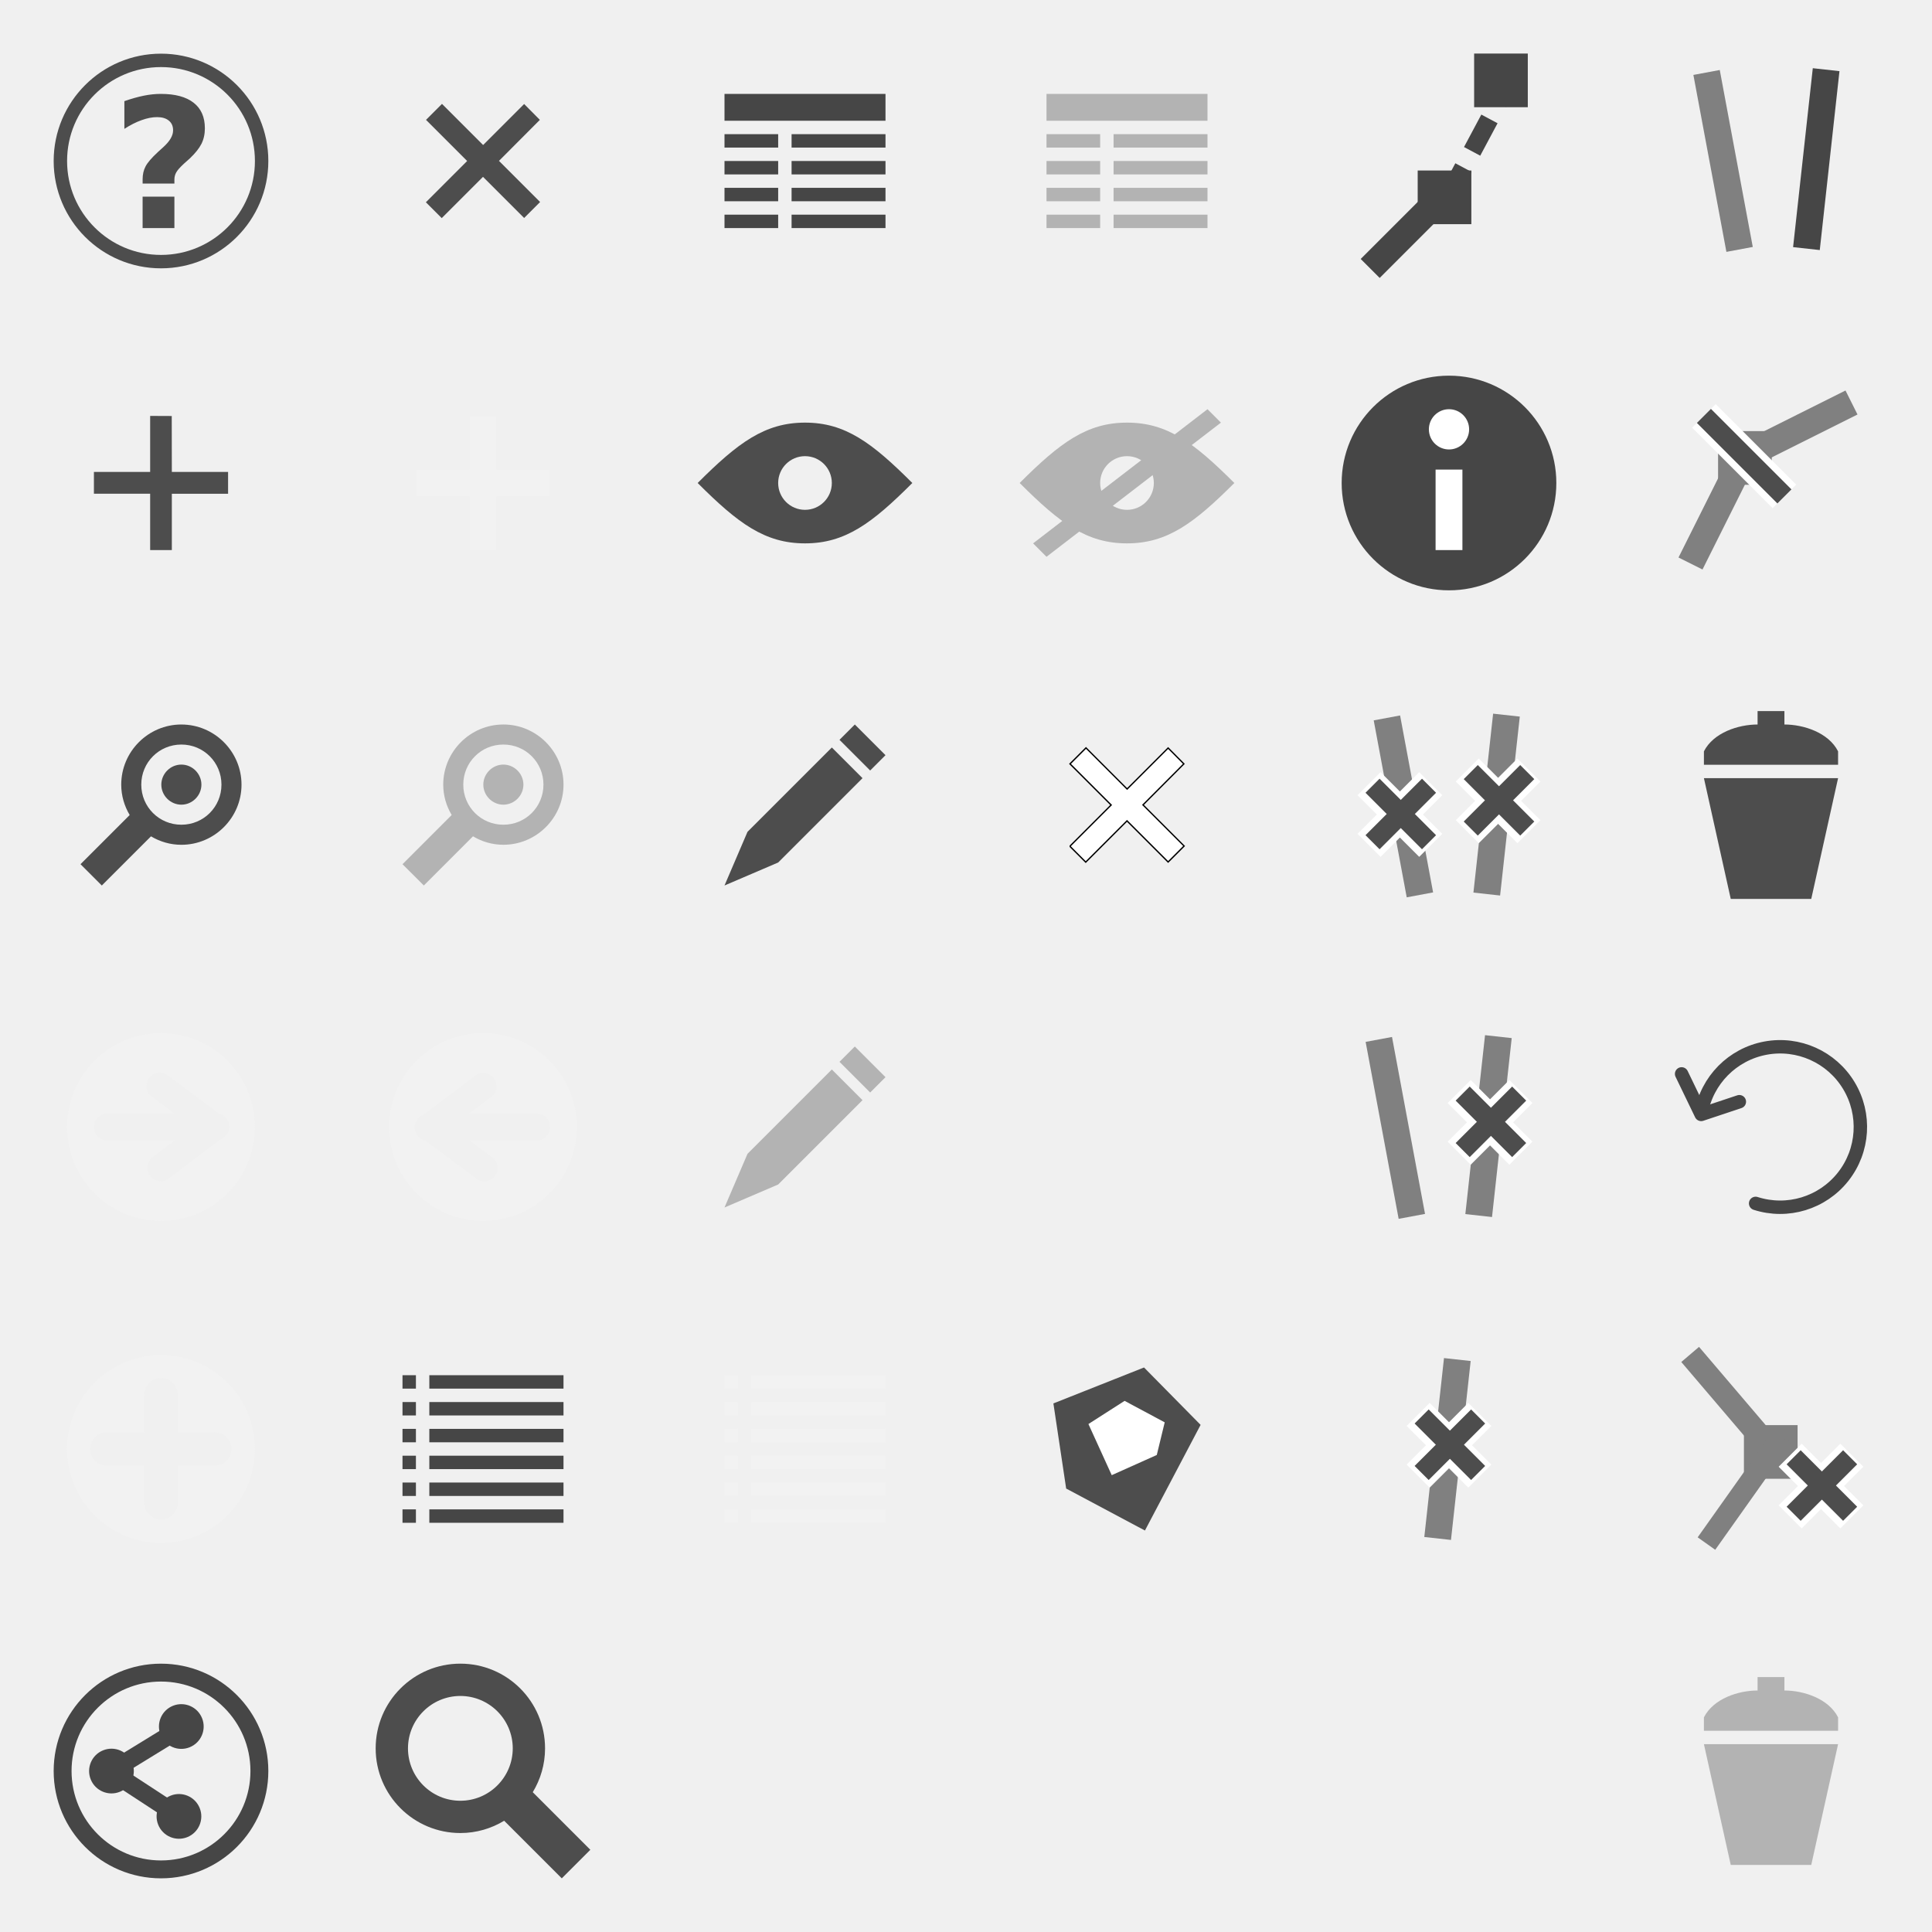
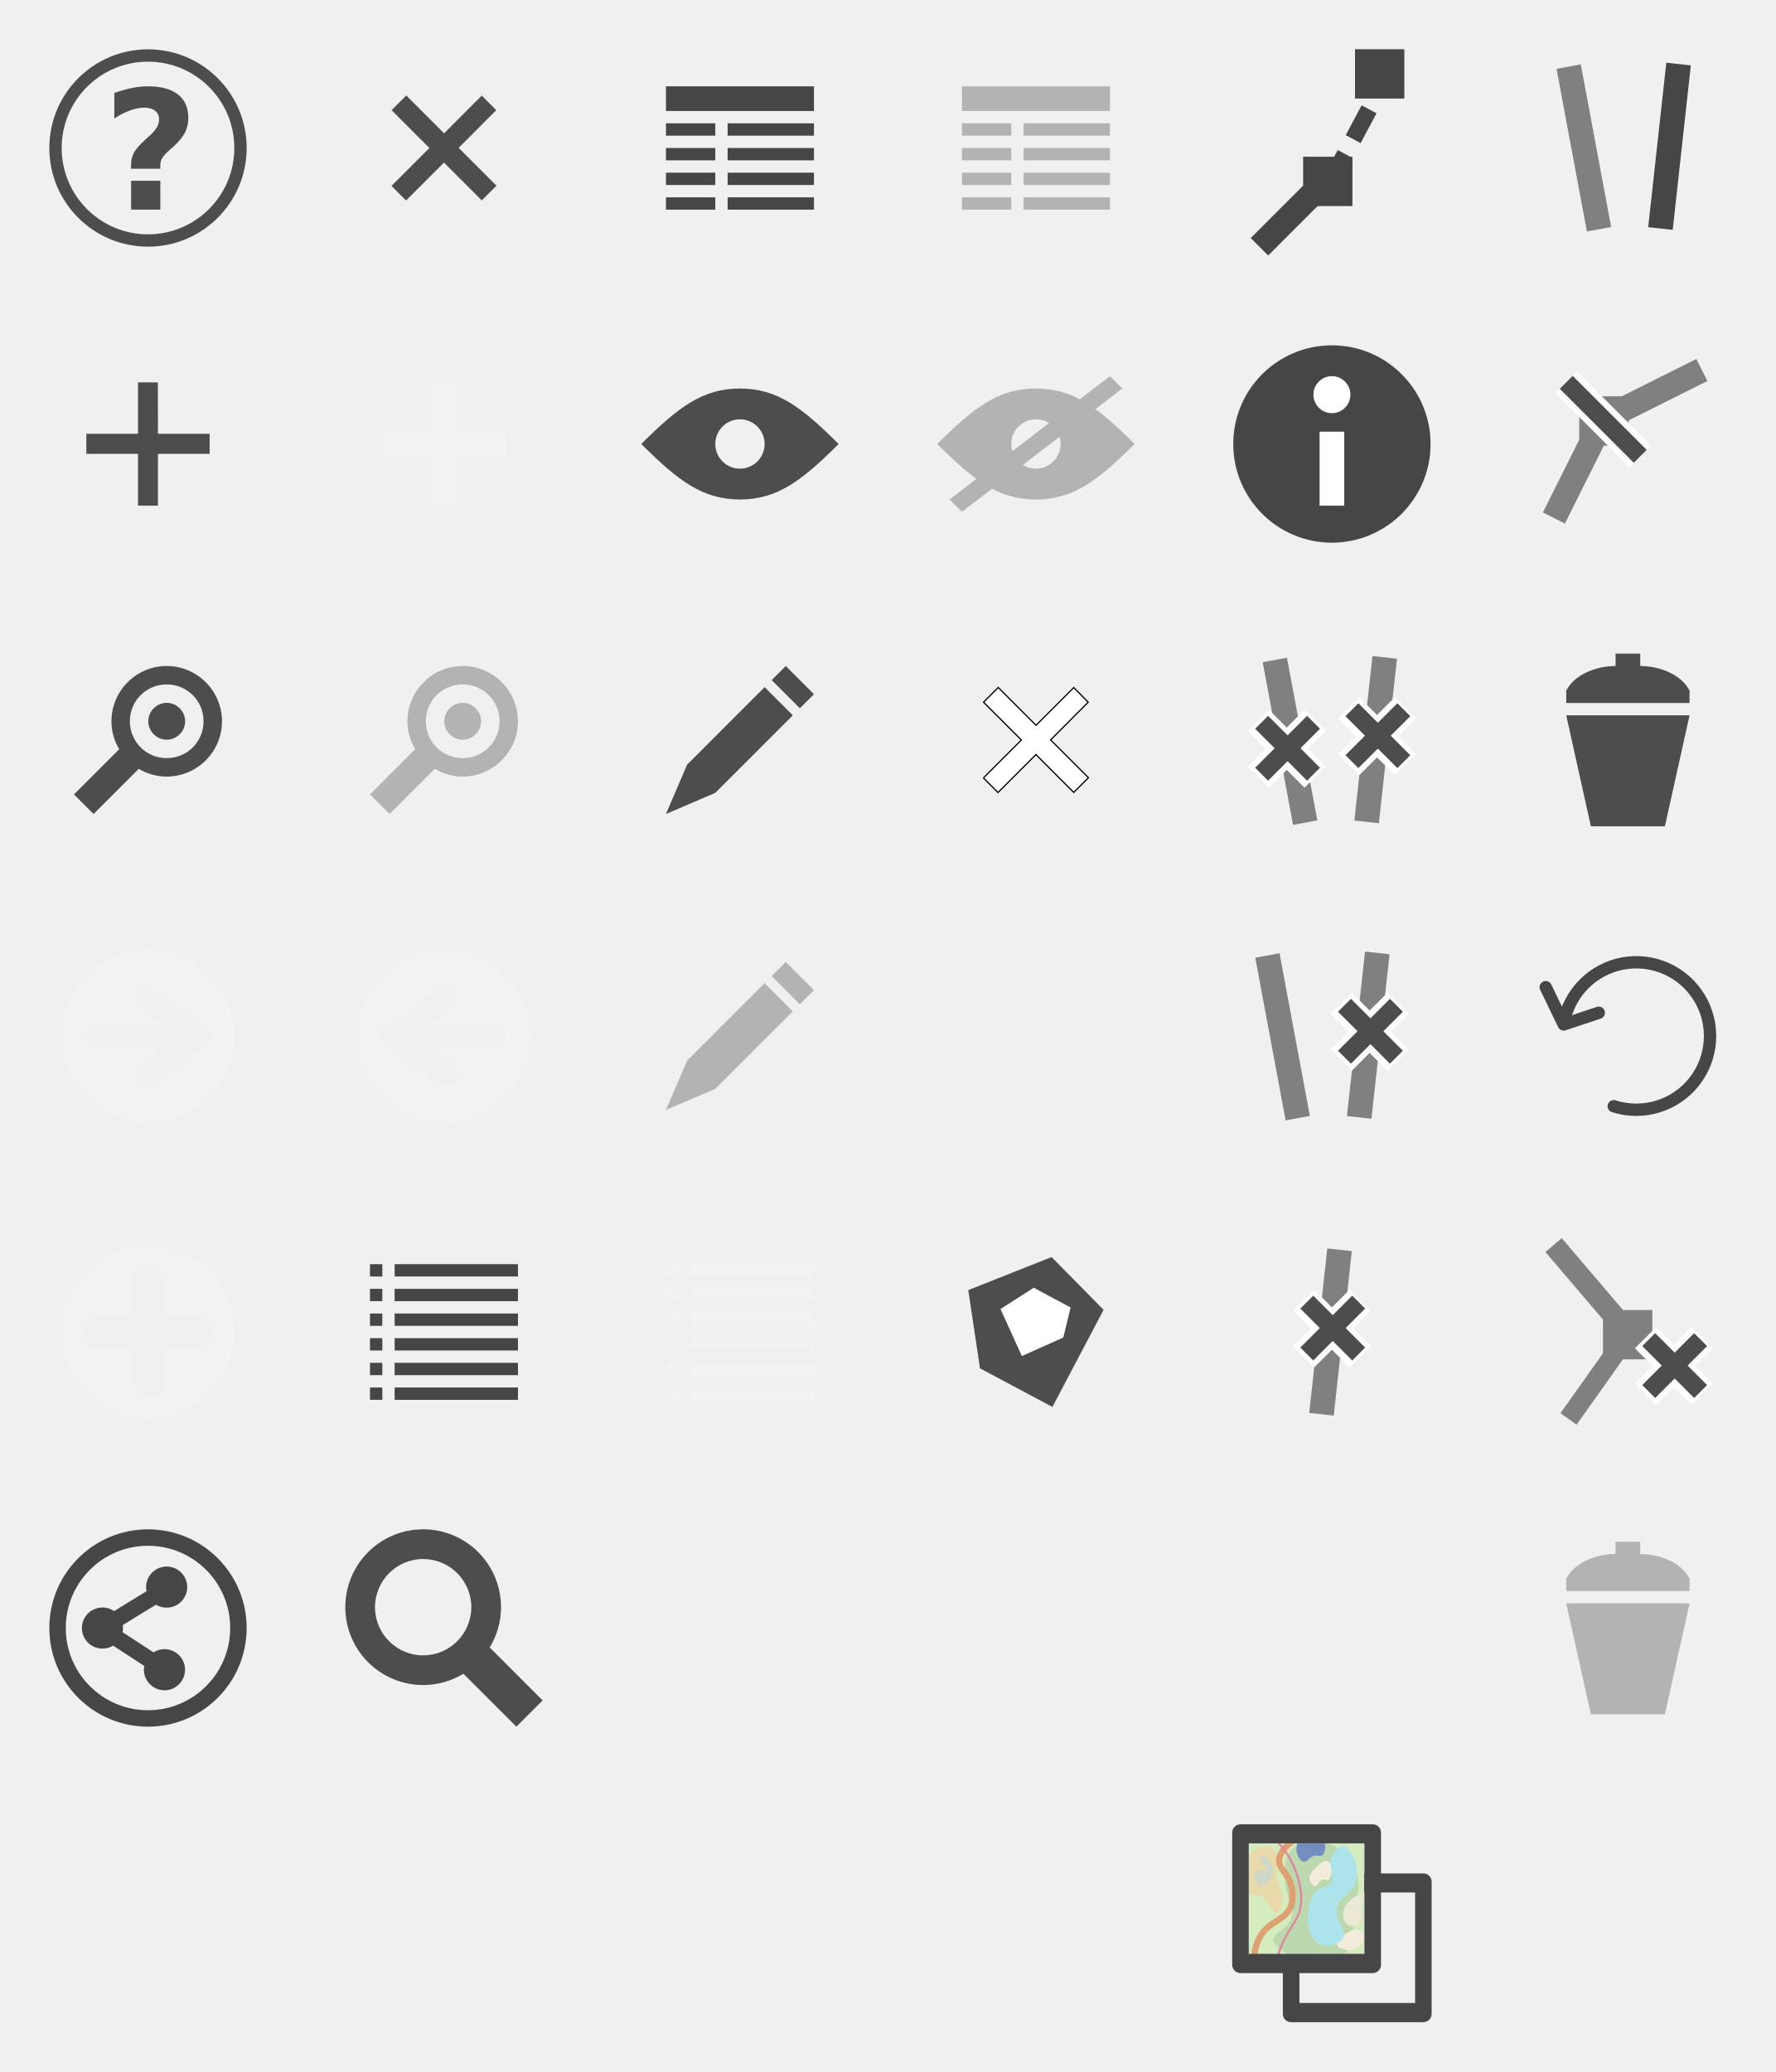
- <svg xmlns="http://www.w3.org/2000/svg" width="144" height="144" id="svg2" version="1.1">
-   <defs id="defs4" />
+ <svg xmlns="http://www.w3.org/2000/svg" width="144" height="168" id="svg2" version="1.1">
+   <defs id="defs4">
+     <mask id="mask0_181_11898" maskUnits="userSpaceOnUse" x="2" y="2" width="15" height="15">
+       <path d="M 16.04,2.316 H 2.005 v 14.035 h 14.035 z" fill="#ffffff" id="path2351" />
+     </mask>
+   </defs>
  <g id="layer1" transform="translate(0,-812.3622)">
    <text xml:space="preserve" style="font-style:normal;font-weight:normal;line-height:0%;font-family:sans-serif;letter-spacing:0px;word-spacing:0px;fill:#000000;fill-opacity:1;stroke:none" x="5.787" y="897.808" id="text4457">
      <tspan y="897.808" x="5.787" id="tspan4459" style="font-size:40px;line-height:1.25;font-family:sans-serif"> </tspan>
    </text>
    <g id="help" transform="translate(-23.2557,-119.3865)">
      <circle transform="matrix(1.071429,0,0,1.071429,26.68427,934.1058)" id="path3014" style="fill:none;stroke:#4d4d4d;stroke-width:0.933;stroke-miterlimit:4;stroke-dasharray:none;stroke-opacity:1" cx="8" cy="9" r="7" />
      <g id="text3784" style="font-style:normal;font-weight:normal;font-size:40px;line-height:125%;font-family:Sans;letter-spacing:0px;word-spacing:0px;fill:#4d4d4d;fill-opacity:1;stroke:none" transform="translate(27.2557,-100.6137)">
-         <path id="path3789" style="font-weight:bold;font-size:12px;-inkscape-font-specification:'Sans Bold';fill:#4d4d4d" d="m 9,1046.046 h -2.37 v -0.322 c 0,-0.36 0.072,-0.677 0.217,-0.954 0.144,-0.281 0.449,-0.636 0.912,-1.066 l 0.42,-0.382 c 0.249,-0.228 0.431,-0.443 0.545,-0.645 0.118,-0.202 0.177,-0.404 0.177,-0.605 -4.6e-6,-0.307 -0.105,-0.546 -0.315,-0.717 -0.21,-0.176 -0.503,-0.263 -0.88,-0.263 -0.354,0 -0.737,0.075 -1.149,0.224 -0.411,0.145 -0.84,0.362 -1.287,0.651 v -2.066 c 0.53,-0.184 1.013,-0.32 1.451,-0.408 0.438,-0.088 0.86,-0.132 1.267,-0.132 1.068,0 1.882,0.219 2.442,0.658 0.56,0.434 0.84,1.07 0.84,1.908 -7e-6,0.43 -0.085,0.816 -0.256,1.158 -0.171,0.338 -0.462,0.702 -0.873,1.092 l -0.42,0.375 c -0.298,0.272 -0.492,0.491 -0.584,0.658 -0.092,0.162 -0.138,0.342 -0.138,0.539 v 0.296 m -2.37,0.974 h 2.37 v 2.342 h -2.37 v -2.342" />
+         <path id="path3789" style="font-weight:bold;font-size:12px;-inkscape-font-specification:'Sans Bold';fill:#4d4d4d" d="M 9,1046.046 H 6.63 v -0.322 c 0,-0.36 0.072,-0.677 0.217,-0.954 0.144,-0.281 0.449,-0.636 0.912,-1.066 l 0.42,-0.382 c 0.249,-0.228 0.431,-0.443 0.545,-0.645 0.118,-0.202 0.177,-0.404 0.177,-0.605 -4.6e-6,-0.307 -0.105,-0.546 -0.315,-0.717 -0.21,-0.176 -0.503,-0.263 -0.88,-0.263 -0.354,0 -0.737,0.075 -1.149,0.224 -0.411,0.145 -0.84,0.362 -1.287,0.651 v -2.066 c 0.53,-0.184 1.013,-0.32 1.451,-0.408 0.438,-0.088 0.86,-0.132 1.267,-0.132 1.068,0 1.882,0.219 2.442,0.658 0.56,0.434 0.84,1.07 0.84,1.908 -7e-6,0.43 -0.085,0.816 -0.256,1.158 -0.171,0.338 -0.462,0.702 -0.873,1.092 l -0.42,0.375 c -0.298,0.272 -0.492,0.491 -0.584,0.658 -0.092,0.162 -0.138,0.342 -0.138,0.539 v 0.296 m -2.37,0.974 H 9 v 2.342 H 6.63 v -2.342" />
      </g>
    </g>
    <path style="fill:#4d4d4d;fill-opacity:1;fill-rule:nonzero;stroke:none" d="m 60,843.862 c -3,0 -5,1.5 -8,4.5 3,3 5,4.5 8,4.5 3,0 5,-1.5 8,-4.5 -3,-3 -5,-4.5 -8,-4.5 z m 0,2.5 c 1.105,0 2,0.895 2,2 0,1.105 -0.895,2 -2,2 -1.105,0 -2,-0.895 -2,-2 0,-1.105 0.895,-2 2,-2 z" id="show" />
    <g id="hide" style="fill:#b3b3b3" transform="translate(75,-195)">
-       <path id="path2990" transform="translate(0,1034.362)" d="m 9,4.5 c -3,-3.36e-5 -5,1.5 -8,4.5 3,3 5,4.5 8,4.5 3,-3.3e-5 5,-1.5 8,-4.5 -3,-3 -5,-4.5 -8,-4.5 z m 0,2.5 c 1.105,0 2,0.895 2,2 0,1.105 -0.895,2 -2,2 -1.105,0 -2,-0.895 -2,-2 0,-1.105 0.895,-2 2,-2 z" style="fill:#b3b3b3;fill-opacity:1;fill-rule:nonzero;stroke:none" />
+       <path id="path2990" transform="translate(0,1034.362)" d="M 9,4.5 C 6,4.5 4,6 1,9 c 3,3 5,4.5 8,4.5 3,-3.3e-5 5,-1.5 8,-4.5 C 14,6 12,4.5 9,4.5 Z M 9,7 c 1.105,0 2,0.895 2,2 0,1.105 -0.895,2 -2,2 C 7.895,11 7,10.105 7,9 7,7.895 7.895,7 9,7 Z" style="fill:#b3b3b3;fill-opacity:1;fill-rule:nonzero;stroke:none" />
      <path id="rect3787" d="m 2,1047.862 13,-10 1,1 -13,10 z" style="fill:#b3b3b3;fill-opacity:1;fill-rule:nonzero;stroke:none" />
    </g>
    <path style="fill:#b3b3b3;fill-opacity:1;fill-rule:nonzero;stroke:none" d="m 78,819.362 v 2 h 12 v -2 z m 0,3 v 1 h 4 v -1 z m 5,0 v 1 h 7 v -1 z m -5,2 v 1 h 4 v -1 z m 5,0 v 1 h 7 v -1 z m -5,2 v 1 h 4 v -1 z m 5,0 v 1 h 7 v -1 z m -5,2 v 1 h 4 v -1 z m 5,0 v 1 h 7 v -1 z" id="table-disabled" />
    <path style="fill:#f2f2f2;fill-opacity:1;fill-rule:nonzero;stroke:none" d="m 35,843.362 v 4 h -4 v 2 h 4 v 4 h 2 v -4 h 4 v -2 h -4 v -4 z" id="add-disabled" />
-     <path style="color:#000000;font-style:normal;font-variant:normal;font-weight:normal;font-stretch:normal;font-size:medium;line-height:normal;font-family:Sans;-inkscape-font-specification:Sans;text-indent:0;text-align:start;text-decoration:none;text-decoration-line:none;letter-spacing:normal;word-spacing:normal;text-transform:none;writing-mode:lr-tb;direction:ltr;baseline-shift:baseline;text-anchor:start;display:inline;overflow:visible;visibility:visible;fill:#4d4d4d;fill-opacity:1;stroke:none;stroke-width:3;marker:none;enable-background:accumulate" d="m 13.518,866.362 c -2.467,0 -4.482,2.016 -4.482,4.483 0,0.83 0.234,1.596 0.63,2.265 l -3.665,3.665 1.588,1.588 3.665,-3.665 c 0.668,0.397 1.435,0.63 2.265,0.63 2.467,0 4.482,-2.016 4.482,-4.482 0,-2.467 -2.016,-4.483 -4.482,-4.483 z m 0,1.494 c 1.659,0 2.988,1.329 2.988,2.988 0,1.659 -1.329,2.988 -2.988,2.988 -1.659,0 -2.988,-1.329 -2.988,-2.988 0,-1.659 1.329,-2.988 2.988,-2.988 z m 0,1.494 c -0.816,0 -1.494,0.678 -1.494,1.494 0,0.816 0.678,1.494 1.494,1.494 0.816,0 1.494,-0.678 1.494,-1.494 0,-0.816 -0.678,-1.494 -1.494,-1.494 z" id="zoom" />
-     <path id="zoom-disabled" d="m 37.518,866.362 c -2.467,0 -4.482,2.016 -4.482,4.482 0,0.83 0.234,1.596 0.63,2.264 l -3.665,3.666 1.588,1.587 3.665,-3.665 c 0.668,0.397 1.435,0.63 2.265,0.63 2.467,0 4.482,-2.016 4.482,-4.483 0,-2.467 -2.016,-4.482 -4.482,-4.482 z m 0,1.494 c 1.659,0 2.988,1.329 2.988,2.988 0,1.659 -1.329,2.988 -2.988,2.988 -1.659,0 -2.988,-1.329 -2.988,-2.988 0,-1.659 1.329,-2.988 2.988,-2.988 z m 0,1.494 c -0.816,0 -1.494,0.678 -1.494,1.494 0,0.816 0.678,1.494 1.494,1.494 0.816,0 1.494,-0.678 1.494,-1.494 0,-0.816 -0.678,-1.494 -1.494,-1.494 z" style="color:#000000;font-style:normal;font-variant:normal;font-weight:normal;font-stretch:normal;font-size:medium;line-height:normal;font-family:Sans;-inkscape-font-specification:Sans;text-indent:0;text-align:start;text-decoration:none;text-decoration-line:none;letter-spacing:normal;word-spacing:normal;text-transform:none;writing-mode:lr-tb;direction:ltr;baseline-shift:baseline;text-anchor:start;display:inline;overflow:visible;visibility:visible;fill:#b3b3b3;fill-opacity:1;stroke:none;stroke-width:3;marker:none;enable-background:accumulate" />
-     <path style="fill:#f2f2f2;fill-opacity:1;stroke:none" d="m 36,889.362 c -3.866,0 -7,3.134 -7,7 0,3.866 3.134,7 7,7 3.866,0 7,-3.134 7,-7 0,-3.866 -3.134,-7 -7,-7 z m -0.156,2.969 a 1,1 0 0 1 0.094,0 1,1 0 0 1 0.656,1.812 l -1.625,1.219 h 5.031 a 1,1 0 1 1 0,2 h -5 l 1.594,1.188 a 1,1 0 1 1 -1.188,1.594 l -3.719,-2.781 a 1.004,1.004 0 0 1 -0.156,-1.906 l 3.875,-2.906 a 1,1 0 0 1 0.438,-0.219 z" id="path5321" />
-     <path id="path5338" d="m 12,903.362 c 3.866,0 7,-3.134 7,-7 0,-3.866 -3.134,-7 -7,-7 -3.866,0 -7,3.134 -7,7 0,3.866 3.134,7 7,7 z m 0.156,-2.969 a 1,1 0 0 1 -0.094,0 1,1 0 0 1 -0.656,-1.813 l 1.625,-1.219 h -5.031 a 1,1 0 1 1 0,-2 h 5 l -1.594,-1.188 a 1,1 0 1 1 1.188,-1.594 l 3.719,2.781 a 1.004,1.004 0 0 1 0.156,1.906 l -3.875,2.906 a 1,1 0 0 1 -0.438,0.219 z" style="fill:#f2f2f2;fill-opacity:1;stroke:none" />
-     <path style="fill:#f2f2f2;fill-opacity:1;stroke:none" d="m 12,913.362 c -3.866,0 -7,3.134 -7,7 0,3.866 3.134,7 7,7 3.866,0 7,-3.134 7,-7 0,-3.866 -3.134,-7 -7,-7 z m -0.156,1.719 a 1.25,1.25 0 0 1 0.125,0 1.25,1.25 0 0 1 1.281,1.281 v 2.75 h 2.75 a 1.25,1.25 0 1 1 0,2.5 h -2.75 v 2.75 a 1.25,1.25 0 1 1 -2.5,0 v -2.75 h -2.75 a 1.252,1.252 0 0 1 -0.125,-2.5 1.25,1.25 0 0 1 0.125,0 h 2.75 v -2.75 a 1.25,1.25 0 0 1 1.094,-1.281 z" id="path5340" />
+     <path style="color:#000000;font-style:normal;font-variant:normal;font-weight:normal;font-stretch:normal;font-size:medium;line-height:normal;font-family:Sans;-inkscape-font-specification:Sans;text-indent:0;text-align:start;text-decoration:none;text-decoration-line:none;letter-spacing:normal;word-spacing:normal;text-transform:none;writing-mode:lr-tb;direction:ltr;baseline-shift:baseline;text-anchor:start;display:inline;overflow:visible;visibility:visible;fill:#4d4d4d;fill-opacity:1;stroke:none;stroke-width:3;marker:none;enable-background:accumulate" d="m 13.518,866.362 c -2.467,0 -4.482,2.016 -4.482,4.483 0,0.83 0.234,1.596 0.63,2.265 L 6,876.775 l 1.588,1.588 3.665,-3.665 c 0.668,0.397 1.435,0.63 2.265,0.63 2.467,0 4.482,-2.016 4.482,-4.482 0,-2.467 -2.016,-4.483 -4.482,-4.483 z m 0,1.494 c 1.659,0 2.988,1.329 2.988,2.988 0,1.659 -1.329,2.988 -2.988,2.988 -1.659,0 -2.988,-1.329 -2.988,-2.988 0,-1.659 1.329,-2.988 2.988,-2.988 z m 0,1.494 c -0.816,0 -1.494,0.678 -1.494,1.494 0,0.816 0.678,1.494 1.494,1.494 0.816,0 1.494,-0.678 1.494,-1.494 0,-0.816 -0.678,-1.494 -1.494,-1.494 z" id="zoom" />
+     <path id="zoom-disabled" d="m 37.518,866.362 c -2.467,0 -4.482,2.016 -4.482,4.482 0,0.83 0.234,1.596 0.63,2.264 L 30,876.775 l 1.588,1.587 3.665,-3.665 c 0.668,0.397 1.435,0.63 2.265,0.63 2.467,0 4.482,-2.016 4.482,-4.483 0,-2.467 -2.016,-4.482 -4.482,-4.482 z m 0,1.494 c 1.659,0 2.988,1.329 2.988,2.988 0,1.659 -1.329,2.988 -2.988,2.988 -1.659,0 -2.988,-1.329 -2.988,-2.988 0,-1.659 1.329,-2.988 2.988,-2.988 z m 0,1.494 c -0.816,0 -1.494,0.678 -1.494,1.494 0,0.816 0.678,1.494 1.494,1.494 0.816,0 1.494,-0.678 1.494,-1.494 0,-0.816 -0.678,-1.494 -1.494,-1.494 z" style="color:#000000;font-style:normal;font-variant:normal;font-weight:normal;font-stretch:normal;font-size:medium;line-height:normal;font-family:Sans;-inkscape-font-specification:Sans;text-indent:0;text-align:start;text-decoration:none;text-decoration-line:none;letter-spacing:normal;word-spacing:normal;text-transform:none;writing-mode:lr-tb;direction:ltr;baseline-shift:baseline;text-anchor:start;display:inline;overflow:visible;visibility:visible;fill:#b3b3b3;fill-opacity:1;stroke:none;stroke-width:3;marker:none;enable-background:accumulate" />
+     <path style="fill:#f2f2f2;fill-opacity:1;stroke:none" d="m 36,889.362 c -3.866,0 -7,3.134 -7,7 0,3.866 3.134,7 7,7 3.866,0 7,-3.134 7,-7 0,-3.866 -3.134,-7 -7,-7 z m -0.156,2.969 a 1,1 0 0 1 0.094,0 1,1 0 0 1 0.656,1.812 l -1.625,1.219 H 40 a 1,1 0 1 1 0,2 h -5 l 1.594,1.188 a 1,1 0 1 1 -1.188,1.594 l -3.719,-2.781 a 1.004,1.004 0 0 1 -0.156,-1.906 l 3.875,-2.906 a 1,1 0 0 1 0.438,-0.219 z" id="path5321" />
+     <path id="path5338" d="m 12,903.362 c 3.866,0 7,-3.134 7,-7 0,-3.866 -3.134,-7 -7,-7 -3.866,0 -7,3.134 -7,7 0,3.866 3.134,7 7,7 z m 0.156,-2.969 a 1,1 0 0 1 -0.094,0 1,1 0 0 1 -0.656,-1.813 l 1.625,-1.219 H 8 a 1,1 0 1 1 0,-2 h 5 l -1.594,-1.188 a 1,1 0 1 1 1.188,-1.594 l 3.719,2.781 a 1.004,1.004 0 0 1 0.156,1.906 l -3.875,2.906 a 1,1 0 0 1 -0.438,0.219 z" style="fill:#f2f2f2;fill-opacity:1;stroke:none" />
+     <path style="fill:#f2f2f2;fill-opacity:1;stroke:none" d="m 12,913.362 c -3.866,0 -7,3.134 -7,7 0,3.866 3.134,7 7,7 3.866,0 7,-3.134 7,-7 0,-3.866 -3.134,-7 -7,-7 z m -0.156,1.719 a 1.25,1.25 0 0 1 0.125,0 1.25,1.25 0 0 1 1.281,1.281 v 2.75 H 16 a 1.25,1.25 0 1 1 0,2.5 h -2.75 v 2.75 a 1.25,1.25 0 1 1 -2.5,0 v -2.75 H 8 a 1.252,1.252 0 0 1 -0.125,-2.5 1.25,1.25 0 0 1 0.125,0 h 2.75 v -2.75 a 1.25,1.25 0 0 1 1.094,-1.281 z" id="path5340" />
    <path style="fill:#464646;fill-opacity:1;fill-rule:nonzero;stroke:none" d="m 54,819.362 v 2 h 12 v -2 z m 0,3 v 1 h 4 v -1 z m 5,0 v 1 h 7 v -1 z m -5,2 v 1 h 4 v -1 z m 5,0 v 1 h 7 v -1 z m -5,2 v 1 h 4 v -1 z m 5,0 v 1 h 7 v -1 z m -5,2 v 1 h 4 v -1 z m 5,0 v 1 h 7 v -1 z" id="table" />
    <g transform="translate(32,-48.00012)" style="font-style:normal;font-weight:normal;font-size:40px;line-height:125%;font-family:Sans;letter-spacing:0px;word-spacing:0px;fill:#4d4d4d;fill-opacity:1;stroke:none" id="text3784-6" />
    <g id="close" style="font-style:normal;font-weight:normal;font-size:40px;line-height:125%;font-family:Sans;letter-spacing:0px;word-spacing:0px;fill:#4d4d4d;fill-opacity:1;stroke:none" transform="translate(-3.999999,-172)">
-       <path id="path4384" style="font-variant:normal;font-stretch:normal;font-size:20px;font-family:Arial;-inkscape-font-specification:Arial;fill:#4d4d4d" d="m 35.742,999.438 3.076,-3.076 -3.066,-3.066 1.191,-1.191 3.066,3.066 3.057,-3.057 1.172,1.182 -3.047,3.057 3.066,3.066 -1.191,1.191 -3.066,-3.066 -3.076,3.076 -1.182,-1.182" />
+       <path id="path4384" style="font-variant:normal;font-stretch:normal;font-size:20px;font-family:Arial;-inkscape-font-specification:Arial;fill:#4d4d4d" d="m 35.742,999.438 3.076,-3.076 -3.066,-3.066 1.191,-1.191 3.066,3.066 3.057,-3.057 1.172,1.182 -3.047,3.057 3.066,3.066 -1.191,1.191 L 40,997.544 36.924,1000.62 35.742,999.438" />
    </g>
    <path d="m 11.192,853.362 2e-6,-4.2 -4.192,1e-5 -3e-6,-1.627 h 4.192 v -4.173 l 1.609,0.007 0.007,4.167 h 4.192 l -3.9e-5,1.627 -4.192,4e-5 -1.5e-5,4.2 h -1.615" style="font-style:normal;font-variant:normal;font-weight:normal;font-stretch:normal;font-size:20px;line-height:125%;font-family:Arial;-inkscape-font-specification:Arial;letter-spacing:0px;word-spacing:0px;fill:#4d4d4d;fill-opacity:1;stroke:none" id="add" />
-     <path style="fill:#4d4d4d;fill-opacity:1;stroke:none" d="m 63.714,866.362 -1.143,1.143 2.286,2.286 1.143,-1.143 z m -1.714,1.714 -6.286,6.286 2.286,2.286 6.286,-6.286 z m -6.286,6.286 -1.714,4 4,-1.714 z" id="edit" />
+     <path style="fill:#4d4d4d;fill-opacity:1;stroke:none" d="m 63.714,866.362 -1.143,1.143 2.286,2.286 L 66,868.648 Z M 62,868.076 l -6.286,6.286 2.286,2.286 6.286,-6.286 z M 55.714,874.362 54,878.362 58,876.648 Z" id="edit" />
    <text xml:space="preserve" style="font-style:normal;font-weight:normal;line-height:0%;font-family:sans-serif;letter-spacing:0px;word-spacing:0px;fill:#000000;fill-opacity:1;stroke:none" x="39.647" y="918.797" id="text4457-6">
      <tspan y="918.797" x="39.647" id="tspan4459-6" style="font-size:30.476px;line-height:1.25;font-family:sans-serif"> </tspan>
    </text>
    <g id="text4356-2" style="font-style:normal;font-weight:normal;font-size:40px;line-height:125%;font-family:Sans;letter-spacing:0px;word-spacing:0px;fill:#ffffff;fill-opacity:1;stroke:#000000;stroke-width:0.1;stroke-dasharray:none;stroke-opacity:1" transform="translate(44,-124)">
-       <path id="path4384-2" style="font-variant:normal;font-stretch:normal;font-size:20px;font-family:Arial;-inkscape-font-specification:Arial;fill:#ffffff;stroke:#000000;stroke-width:0.1;stroke-dasharray:none;stroke-opacity:1" d="m 35.742,999.438 3.076,-3.076 -3.066,-3.066 1.191,-1.191 3.066,3.066 3.057,-3.057 1.172,1.182 -3.047,3.057 3.066,3.066 -1.191,1.191 -3.066,-3.066 -3.076,3.076 -1.182,-1.182" />
+       <path id="path4384-2" style="font-variant:normal;font-stretch:normal;font-size:20px;font-family:Arial;-inkscape-font-specification:Arial;fill:#ffffff;stroke:#000000;stroke-width:0.1;stroke-dasharray:none;stroke-opacity:1" d="m 35.742,999.438 3.076,-3.076 -3.066,-3.066 1.191,-1.191 3.066,3.066 3.057,-3.057 1.172,1.182 -3.047,3.057 3.066,3.066 -1.191,1.191 L 40,997.544 36.924,1000.62 35.742,999.438" />
    </g>
-     <path style="fill:#b3b3b3;fill-opacity:1;stroke:none" d="m 63.714,890.362 -1.143,1.143 2.286,2.286 1.143,-1.143 z m -1.714,1.714 -6.286,6.286 2.286,2.286 6.286,-6.286 z m -6.286,6.286 -1.714,4 4,-1.714 z" id="path3684-2" />
+     <path style="fill:#b3b3b3;fill-opacity:1;stroke:none" d="m 63.714,890.362 -1.143,1.143 2.286,2.286 L 66,892.648 Z M 62,892.076 55.714,898.362 58,900.648 l 6.286,-6.286 z m -6.286,6.286 -1.714,4 4,-1.714 z" id="path3684-2" />
    <path id="table-5-8-8-6" style="fill:#464646;fill-opacity:1;fill-rule:nonzero;stroke:none" d="m 30,914.862 v 1 h 1 v -1 z m 2,0 v 1 h 10 v -1 z m -2,2 v 1 h 1 v -1 z m 2,0 v 1 h 10 v -1 z m -2,2 v 1 h 1 v -1 z m 2,0 v 1 h 10 v -1 z m -2,2 v 1 h 1 v -1 z m 2,0 v 1 h 10 v -1 z m -2,2 v 1 h 1 v -1 z m 2,0 v 1 h 10 v -1 z m -2,2 v 1 h 1 v -1 z m 2,0 v 1 h 10 v -1 z" />
    <g id="share" class="sprite" transform="matrix(0.6666667,0,0,0.6666667,-54.66667,282.7889)">
      <circle id="path4309" cx="100" cy="992.36" r="11" fill="none" stroke="#464646" stroke-width="2" />
      <circle id="path4819" transform="rotate(-111.82)" cx="-963.89" cy="-276.04" r="2.5" fill="#464646" />
      <circle id="path4819-2" transform="rotate(-111.82)" cx="-956.38" cy="-281.16" r="2.5" fill="#464646" />
      <circle id="path4819-0" transform="rotate(-111.82)" cx="-954.66" cy="-272.06" r="2.5" fill="#464646" />
      <path id="path4850" d="m 102.39,987.48 -8.019,4.92 8.139,5.322" fill="none" stroke="#464646" stroke-width="2" />
    </g>
    <path id="search" class="sprite" d="m 44,950.234 -4.291,-4.292 c 0.578,-0.953 0.916,-2.069 0.916,-3.266 0,-3.489 -2.824,-6.314 -6.312,-6.315 C 30.826,936.361 28,939.187 28,942.675 c 0,3.486 2.827,6.311 6.314,6.311 1.197,0 2.312,-0.339 3.264,-0.916 l 4.294,4.294 z m -13.592,-7.559 c 0.004,-2.157 1.748,-3.902 3.905,-3.906 2.156,0.005 3.902,1.748 3.905,3.906 -0.004,2.156 -1.749,3.902 -3.905,3.905 -2.157,0 -3.902,-1.749 -3.905,-3.905 z" fill="#4d4d4d" stroke-width="0.667" />
    <path id="table-5-8-8-6-1" style="fill:#f2f2f2;fill-opacity:1;fill-rule:nonzero;stroke:none" d="m 54,914.862 v 1 h 1 v -1 z m 2,0 v 1 h 10 v -1 z m -2,2 v 1 h 1 v -1 z m 2,0 v 1 h 10 v -1 z m -2,2 v 1 h 1 v -1 z m 2,0 v 1 h 10 v -1 z m -2,2 v 1 h 1 v -1 z m 2,0 v 1 h 10 v -1 z m -2,2 v 1 h 1 v -1 z m 2,0 v 1 h 10 v -1 z m -2,2 v 1 h 1 v -1 z m 2,0 v 1 h 10 v -1 z" />
    <g id="info" transform="translate(0,2)">
      <circle style="fill:#464646;fill-opacity:1;stroke:none" id="path3762" cx="108" cy="846.362" r="8" />
      <circle style="fill:#ffffff;fill-opacity:1;stroke:none" id="path3764" cx="108" cy="842.362" r="1.5" />
      <path style="fill:#ffffff;fill-opacity:1;stroke:none" d="m 107,845.362 h 2 v 6 h -2 z" id="rect4274" />
    </g>
    <g id="g4717" transform="translate(-54.78919,-113.977)">
      <path id="path3862" d="m 140.058,1028.263 4.217,4.278 -4.149,7.874 -5.871,-3.127 -0.952,-6.346 z" style="fill:#4d4d4d;fill-opacity:1;fill-rule:evenodd;stroke:none;stroke-width:1px;stroke-linecap:butt;stroke-linejoin:miter;stroke-opacity:1" />
      <path id="path3864" d="m 135.914,1032.478 1.737,3.811 3.358,-1.504 0.591,-2.433 -2.99,-1.601" style="fill:#ffffff;fill-rule:evenodd;stroke:none;stroke-width:1px;stroke-linecap:butt;stroke-linejoin:miter;stroke-opacity:1" />
    </g>
    <path style="fill:#4d4d4d;fill-opacity:1;fill-rule:nonzero;stroke:none" d="m 131,865.362 v 1 c -1.429,0 -3.286,0.6 -4,2 v 1 h 10 v -1 c -0.714,-1.4 -2.571,-2 -4,-2 v -1 z m -4,5 2,9 h 6 l 2,-9 z" id="delete" />
    <g id="g4797" transform="translate(-70.25992,-96.67438)">
      <path id="path4349-2-2-9-3-8" d="m 180.472,999.637 1.468,-13.336" style="fill:none;fill-rule:evenodd;stroke:#808080;stroke-width:2;stroke-linecap:butt;stroke-linejoin:miter;stroke-miterlimit:4;stroke-dasharray:none;stroke-opacity:1" />
      <path id="path4349-2-2-3-3" d="m 175.49,999.698 -2.461,-13.189" style="fill:none;fill-rule:evenodd;stroke:#808080;stroke-width:2;stroke-linecap:butt;stroke-linejoin:miter;stroke-miterlimit:4;stroke-dasharray:none;stroke-opacity:1" />
      <g id="g4621">
        <g id="g4400-8-39-2-3-1" transform="matrix(0.5744914,0,0,0.5744914,77.9098,445.5668)" style="stroke:#ffffff;stroke-width:4.224;stroke-miterlimit:4;stroke-dasharray:none">
          <path id="path4353-1-6-1-3-6" d="m 176,948.362 8,8" style="fill:none;fill-rule:evenodd;stroke:#ffffff;stroke-width:4.224;stroke-linecap:butt;stroke-linejoin:miter;stroke-miterlimit:4;stroke-dasharray:none;stroke-opacity:1" />
          <path id="path4355-9-7-1-7-3" d="m 176,956.362 8,-8" style="fill:none;fill-rule:evenodd;stroke:#ffffff;stroke-width:4.224;stroke-linecap:butt;stroke-linejoin:miter;stroke-miterlimit:4;stroke-dasharray:none;stroke-opacity:1" />
        </g>
        <g id="g4400-8-39-2-3" transform="matrix(0.5263104,0,0,0.5263104,86.64857,491.4128)" style="stroke:#000000;stroke-width:2.816;stroke-miterlimit:4;stroke-dasharray:none">
          <path id="path4353-1-6-1-3" d="m 176,948.362 8,8" style="fill:none;fill-rule:evenodd;stroke:#4d4d4d;stroke-width:2.816;stroke-linecap:butt;stroke-linejoin:miter;stroke-miterlimit:4;stroke-dasharray:none;stroke-opacity:1" />
          <path id="path4355-9-7-1-7" d="m 176,956.362 8,-8" style="fill:none;fill-rule:evenodd;stroke:#4d4d4d;stroke-width:2.816;stroke-linecap:butt;stroke-linejoin:miter;stroke-miterlimit:4;stroke-dasharray:none;stroke-opacity:1" />
        </g>
      </g>
    </g>
    <g id="g4779" transform="translate(-69.65754,-77.63734)">
      <path id="path4349-2-2-9-3-8-3" d="m 180.472,956.637 1.468,-13.336" style="fill:none;fill-rule:evenodd;stroke:#808080;stroke-width:2;stroke-linecap:butt;stroke-linejoin:miter;stroke-miterlimit:4;stroke-dasharray:none;stroke-opacity:1" />
      <path id="path4349-2-2-3-3-8" d="m 175.49,956.698 -2.461,-13.189" style="fill:none;fill-rule:evenodd;stroke:#808080;stroke-width:2;stroke-linecap:butt;stroke-linejoin:miter;stroke-miterlimit:4;stroke-dasharray:none;stroke-opacity:1" />
      <g id="g4621-7" transform="translate(0,-43)">
        <g id="g4400-8-39-2-3-1-3" transform="matrix(0.5744914,0,0,0.5744914,77.9098,445.5668)" style="stroke:#ffffff;stroke-width:4.224;stroke-miterlimit:4;stroke-dasharray:none">
          <path id="path4353-1-6-1-3-6-1" d="m 176,948.362 8,8" style="fill:none;fill-rule:evenodd;stroke:#ffffff;stroke-width:4.224;stroke-linecap:butt;stroke-linejoin:miter;stroke-miterlimit:4;stroke-dasharray:none;stroke-opacity:1" />
          <path id="path4355-9-7-1-7-3-3" d="m 176,956.362 8,-8" style="fill:none;fill-rule:evenodd;stroke:#ffffff;stroke-width:4.224;stroke-linecap:butt;stroke-linejoin:miter;stroke-miterlimit:4;stroke-dasharray:none;stroke-opacity:1" />
        </g>
        <g id="g4400-8-39-2-3-6" transform="matrix(0.5263104,0,0,0.5263104,86.64857,491.4128)" style="stroke:#000000;stroke-width:2.816;stroke-miterlimit:4;stroke-dasharray:none">
          <path id="path4353-1-6-1-3-5" d="m 176,948.362 8,8" style="fill:none;fill-rule:evenodd;stroke:#4d4d4d;stroke-width:2.816;stroke-linecap:butt;stroke-linejoin:miter;stroke-miterlimit:4;stroke-dasharray:none;stroke-opacity:1" />
          <path id="path4355-9-7-1-7-0" d="m 176,956.362 8,-8" style="fill:none;fill-rule:evenodd;stroke:#4d4d4d;stroke-width:2.816;stroke-linecap:butt;stroke-linejoin:miter;stroke-miterlimit:4;stroke-dasharray:none;stroke-opacity:1" />
        </g>
      </g>
      <g id="g4621-7-8" transform="translate(-7.321431,-41.98214)">
        <g id="g4400-8-39-2-3-1-3-3" transform="matrix(0.5744914,0,0,0.5744914,77.9098,445.5668)" style="stroke:#ffffff;stroke-width:4.224;stroke-miterlimit:4;stroke-dasharray:none">
          <path id="path4353-1-6-1-3-6-1-4" d="m 176,948.362 8,8" style="fill:none;fill-rule:evenodd;stroke:#ffffff;stroke-width:4.224;stroke-linecap:butt;stroke-linejoin:miter;stroke-miterlimit:4;stroke-dasharray:none;stroke-opacity:1" />
          <path id="path4355-9-7-1-7-3-3-1" d="m 176,956.362 8,-8" style="fill:none;fill-rule:evenodd;stroke:#ffffff;stroke-width:4.224;stroke-linecap:butt;stroke-linejoin:miter;stroke-miterlimit:4;stroke-dasharray:none;stroke-opacity:1" />
        </g>
        <g id="g4400-8-39-2-3-6-1" transform="matrix(0.5263104,0,0,0.5263104,86.64857,491.4128)" style="stroke:#000000;stroke-width:2.816;stroke-miterlimit:4;stroke-dasharray:none">
          <path id="path4353-1-6-1-3-5-9" d="m 176,948.362 8,8" style="fill:none;fill-rule:evenodd;stroke:#4d4d4d;stroke-width:2.816;stroke-linecap:butt;stroke-linejoin:miter;stroke-miterlimit:4;stroke-dasharray:none;stroke-opacity:1" />
          <path id="path4355-9-7-1-7-0-1" d="m 176,956.362 8,-8" style="fill:none;fill-rule:evenodd;stroke:#4d4d4d;stroke-width:2.816;stroke-linecap:butt;stroke-linejoin:miter;stroke-miterlimit:4;stroke-dasharray:none;stroke-opacity:1" />
        </g>
      </g>
    </g>
    <g id="g4859" transform="translate(-74.30072,-112.3795)">
      <path id="path4349-2-2-9-3-8-7" d="m 181.454,1039.41 1.468,-13.336" style="fill:none;fill-rule:evenodd;stroke:#808080;stroke-width:2;stroke-linecap:butt;stroke-linejoin:miter;stroke-miterlimit:4;stroke-dasharray:none;stroke-opacity:1" />
      <g transform="translate(0.9824624,39.77233)" id="g4621-0">
        <g id="g4400-8-39-2-3-1-1" transform="matrix(0.5744914,0,0,0.5744914,77.9098,445.5668)" style="stroke:#ffffff;stroke-width:4.224;stroke-miterlimit:4;stroke-dasharray:none">
          <path id="path4353-1-6-1-3-6-5" d="m 176,948.362 8,8" style="fill:none;fill-rule:evenodd;stroke:#ffffff;stroke-width:4.224;stroke-linecap:butt;stroke-linejoin:miter;stroke-miterlimit:4;stroke-dasharray:none;stroke-opacity:1" />
          <path id="path4355-9-7-1-7-3-31" d="m 176,956.362 8,-8" style="fill:none;fill-rule:evenodd;stroke:#ffffff;stroke-width:4.224;stroke-linecap:butt;stroke-linejoin:miter;stroke-miterlimit:4;stroke-dasharray:none;stroke-opacity:1" />
        </g>
        <g id="g4400-8-39-2-3-3" transform="matrix(0.5263104,0,0,0.5263104,86.64857,491.4128)" style="stroke:#000000;stroke-width:2.816;stroke-miterlimit:4;stroke-dasharray:none">
          <path id="path4353-1-6-1-3-3" d="m 176,948.362 8,8" style="fill:none;fill-rule:evenodd;stroke:#4d4d4d;stroke-width:2.816;stroke-linecap:butt;stroke-linejoin:miter;stroke-miterlimit:4;stroke-dasharray:none;stroke-opacity:1" />
          <path id="path4355-9-7-1-7-8" d="m 176,956.362 8,-8" style="fill:none;fill-rule:evenodd;stroke:#4d4d4d;stroke-width:2.816;stroke-linecap:butt;stroke-linejoin:miter;stroke-miterlimit:4;stroke-dasharray:none;stroke-opacity:1" />
        </g>
      </g>
    </g>
    <g id="g4976" transform="translate(-86.46445,-110.3339)">
      <rect y="1028.916" x="216.446" height="4" width="4" id="rect4918" style="fill:#808080;fill-opacity:1;stroke:none;stroke-width:2;stroke-linecap:round;stroke-linejoin:round;stroke-miterlimit:4;stroke-dasharray:4, 2;stroke-dashoffset:0;stroke-opacity:1" />
      <path id="path4349-2-2-9-3-8-7-0-0" d="m 218.99,1031.335 -6.551,-7.687" style="fill:none;fill-rule:evenodd;stroke:#808080;stroke-width:1.737;stroke-linecap:butt;stroke-linejoin:miter;stroke-miterlimit:4;stroke-dasharray:none;stroke-opacity:1" />
      <path id="path4349-2-2-9-3-8-7-0" d="m 213.653,1037.744 5.639,-7.953" style="fill:none;fill-rule:evenodd;stroke:#808080;stroke-width:1.605;stroke-linecap:butt;stroke-linejoin:miter;stroke-miterlimit:4;stroke-dasharray:none;stroke-opacity:1" />
      <g style="fill:#4d4d4d;fill-opacity:1" transform="translate(40.87297,40.76756)" id="g4621-0-6">
        <g id="g4400-8-39-2-3-1-1-8" transform="matrix(0.5744914,0,0,0.5744914,77.9098,445.5668)" style="fill:#4d4d4d;fill-opacity:1;stroke:#ffffff;stroke-width:4.224;stroke-miterlimit:4;stroke-dasharray:none">
          <path id="path4353-1-6-1-3-6-5-5" d="m 176,948.362 8,8" style="fill:#4d4d4d;fill-opacity:1;fill-rule:evenodd;stroke:#ffffff;stroke-width:4.224;stroke-linecap:butt;stroke-linejoin:miter;stroke-miterlimit:4;stroke-dasharray:none;stroke-opacity:1" />
          <path id="path4355-9-7-1-7-3-31-4" d="m 176,956.362 8,-8" style="fill:#4d4d4d;fill-opacity:1;fill-rule:evenodd;stroke:#ffffff;stroke-width:4.224;stroke-linecap:butt;stroke-linejoin:miter;stroke-miterlimit:4;stroke-dasharray:none;stroke-opacity:1" />
        </g>
        <g id="g4400-8-39-2-3-3-7" transform="matrix(0.5263104,0,0,0.5263104,86.64857,491.4128)" style="fill:#4d4d4d;fill-opacity:1;stroke:#000000;stroke-width:2.816;stroke-miterlimit:4;stroke-dasharray:none">
          <path id="path4353-1-6-1-3-3-9" d="m 176,948.362 8,8" style="fill:#4d4d4d;fill-opacity:1;fill-rule:evenodd;stroke:#4d4d4d;stroke-width:2.816;stroke-linecap:butt;stroke-linejoin:miter;stroke-miterlimit:4;stroke-dasharray:none;stroke-opacity:1" />
          <path id="path4355-9-7-1-7-8-7" d="m 176,956.362 8,-8" style="fill:#4d4d4d;fill-opacity:1;fill-rule:evenodd;stroke:#4d4d4d;stroke-width:2.816;stroke-linecap:butt;stroke-linejoin:miter;stroke-miterlimit:4;stroke-dasharray:none;stroke-opacity:1" />
        </g>
      </g>
    </g>
    <g id="undo" transform="matrix(0.5135724,-0.5430923,0.5430923,0.5135724,-518.0213,506.2255)">
      <path transform="rotate(154.403)" d="m 231.877,-980.514 a 8,8 0 0 1 -8.126,-4.127 8,8 0 0 1 1.012,-9.058 8,8 0 0 1 8.837,-2.232 8,8 0 0 1 5.192,7.491" id="path4240" style="fill:none;fill-opacity:1;stroke:#464646;stroke-width:1.338;stroke-linecap:round;stroke-linejoin:round;stroke-miterlimit:4;stroke-dasharray:none;stroke-dashoffset:0;stroke-opacity:1" />
      <path id="path4242" d="m 216,980.362 -1.595,4.194 3.536,1.894" style="fill:none;fill-rule:evenodd;stroke:#464646;stroke-width:1.338;stroke-linecap:round;stroke-linejoin:round;stroke-miterlimit:4;stroke-dasharray:none;stroke-opacity:1" />
    </g>
    <g id="g12677" transform="translate(1.457037,0.7324197)">
      <path style="fill:none;fill-rule:evenodd;stroke:#464646;stroke-width:1.371;stroke-linecap:butt;stroke-linejoin:miter;stroke-miterlimit:4;stroke-dasharray:2.743, 1.371;stroke-dashoffset:0;stroke-opacity:1" d="m 111.496,816.863 -4.65,8.708" id="path4873" />
      <rect style="fill:#464646;fill-opacity:1;stroke:none;stroke-width:2;stroke-linecap:round;stroke-linejoin:round;stroke-miterlimit:4;stroke-dasharray:4, 2;stroke-dashoffset:0;stroke-opacity:1" id="rect4918-7" width="4" height="4" x="108.416" y="815.621" />
      <path style="fill:none;fill-rule:evenodd;stroke:#464646;stroke-width:2;stroke-linecap:butt;stroke-linejoin:miter;stroke-miterlimit:4;stroke-dasharray:none;stroke-dashoffset:0;stroke-opacity:1" d="m 107.028,825.28 -6.359,6.359" id="path4873-4" />
      <rect style="fill:#464646;fill-opacity:1;stroke:none;stroke-width:2;stroke-linecap:round;stroke-linejoin:round;stroke-miterlimit:4;stroke-dasharray:4, 2;stroke-dashoffset:0;stroke-opacity:1" id="continue-line" width="4" height="4" x="104.209" y="824.338" />
    </g>
    <g id="delete-vertex" transform="translate(-90,-64)">
      <path style="fill:none;stroke:#808080;stroke-width:2;stroke-linecap:butt;stroke-linejoin:miter;stroke-miterlimit:4;stroke-dasharray:none;stroke-opacity:1" d="m 216,918.362 4,-8" id="path4349-2-2-9-3-8-3-5" />
      <path style="fill:none;stroke:#808080;stroke-width:2;stroke-linecap:butt;stroke-linejoin:miter;stroke-miterlimit:4;stroke-dasharray:none;stroke-opacity:1" d="m 220,910.362 8,-4" id="path4349-2-2-9-3-8-3-8" />
      <rect style="fill:#808080;fill-opacity:1;stroke:none" id="rect4918-1" width="4" height="4" x="218.056" y="908.494" />
      <path style="fill:none;stroke:#ffffff;stroke-width:2.482;stroke-linecap:butt;stroke-linejoin:miter;stroke-miterlimit:4;stroke-dasharray:none;stroke-opacity:1" d="m 217,907.362 6,6" id="path4353-1-6-1-3-5-1-9" />
      <path style="fill:none;stroke:#4d4d4d;stroke-width:1.482;stroke-linecap:butt;stroke-linejoin:miter;stroke-miterlimit:4;stroke-dasharray:none;stroke-opacity:1" d="m 217,907.362 6,6" id="path4353-1-6-1-3-5-1" />
    </g>
    <g id="split-line">
      <path style="fill:none;stroke:#464646;stroke-width:2;stroke-linecap:butt;stroke-linejoin:miter;stroke-miterlimit:4;stroke-dasharray:none;stroke-opacity:1" d="m 134.641,830.891 1.468,-13.336" id="path4349-2-2-9-3-8-9" />
      <path style="fill:none;stroke:#808080;stroke-width:2;stroke-linecap:butt;stroke-linejoin:miter;stroke-miterlimit:4;stroke-dasharray:none;stroke-opacity:1" d="m 129.659,830.952 -2.461,-13.189" id="path4349-2-2-3-3-3" />
    </g>
    <path style="fill:#b3b3b3;fill-opacity:1;fill-rule:nonzero;stroke:none" d="m 131,937.362 v 1 c -1.429,0 -3.286,0.6 -4,2 v 1 h 10 v -1 c -0.714,-1.4 -2.571,-2 -4,-2 v -1 z m -4,5 2,9 h 6 l 2,-9 z" id="delete-disabled" />
+     <g id="tilelayers" transform="matrix(2.525935,0,0,2.525935,47.78751,955.6009)">
+       <path d="m 26.773,3.428 h -4.244 c -0.07,0 -0.138,0.028 -0.188,0.078 -0.05,0.05 -0.078,0.117 -0.078,0.188 v 4.244 c 0,0.07 0.028,0.138 0.078,0.188 0.05,0.05 0.117,0.078 0.188,0.078 h 4.244 c 0.07,0 0.138,-0.028 0.188,-0.078 0.05,-0.05 0.078,-0.117 0.078,-0.188 V 3.693 c 0,-0.07 -0.028,-0.138 -0.078,-0.188 -0.05,-0.05 -0.117,-0.078 -0.188,-0.078 z m -0.265,4.159 h -3.713 v -3.546 h 3.713 z" fill="#464646" id="path2349" style="stroke-width:0.265" />
+       <g mask="url(#mask0_181_11898)" id="g2376" transform="matrix(0.2645833,0,0,0.2645833,20.6375,1.852083)">
+         <path d="M 16.04,2.316 H 2.005 v 14.035 h 14.035 z" fill="#d5ecbe" id="path2354" />
+         <path d="M 2.376,3.429 C 2.644,3.116 2.991,2.882 3.381,2.752 3.771,2.621 4.19,2.599 4.592,2.687 c 0.324,0.156 0.585,0.418 0.742,0.742 0.371,0.722 0,1.263 0,2.216 C 5.253,7.368 6.336,7.729 6.065,9.333 5.985,9.905 5.724,10.777 5.333,10.807 4.712,10.867 4.391,8.802 3.118,8.591 c -0.391,-0.06 -0.471,0.11 -0.742,0 -1.053,-0.401 -1.524,-3.659 0,-5.163 z" fill="#e9daab" id="path2356" />
+         <path d="M 7.178,16.351 C 5.424,14.627 5.012,14.597 5.012,14.135 4.852,13.133 6.757,12.842 7.228,11.178 7.559,10.005 6.757,9.614 6.486,7.489 6.326,6.236 6.085,4.271 7.228,3.058 8.371,1.845 10.366,1.885 11.659,2.316 c 1.065,0.39 1.987,1.092 2.645,2.016 0.658,0.923 1.022,2.024 1.044,3.157 0,1.243 -0.682,1.654 -0.732,3.689 0.06,0.737 0.06,1.478 0,2.216 -0.155,1.123 -0.676,2.162 -1.484,2.957 C 11.629,17.694 9.223,18.045 7.91,17.093 7.759,16.983 7.84,17.043 7.178,16.351 Z" fill="#bcd8af" id="path2358" />
+         <path d="m 14.196,9.333 c -0.43,0.375 -0.697,0.904 -0.742,1.474 0,0.12 0,1.213 0.742,1.484 0.294,0.071 0.603,0.036 0.873,-0.1 0.27,-0.136 0.483,-0.363 0.6,-0.642 0.066,-0.243 0.066,-0.499 0,-0.742 -0.16,-1.383 0.301,-2.005 0,-2.216 -0.301,-0.211 -1.093,0.351 -1.474,0.742 z" fill="#ebe9d6" id="path2360" />
+         <path d="m 14.195,15.238 c 0.287,0.012 0.573,-0.048 0.831,-0.176 0.258,-0.128 0.479,-0.319 0.643,-0.555 0.201,-0.331 0.441,-1.053 0,-1.484 -0.206,-0.174 -0.467,-0.269 -0.737,-0.269 -0.27,0 -0.531,0.095 -0.737,0.269 0,0 -1.484,0.742 -1.484,1.484 0,0.742 1.484,0.732 1.484,0.732 z" fill="#f3ecdd" id="path2362" />
+         <path d="M 7.91,1.574 C 6.015,2.897 5.644,3.87 5.694,4.531 c 0.08,1.002 1.093,1.373 1.484,3.008 0.195,0.726 0.195,1.49 0,2.216 -0.581,1.855 -2.516,1.885 -3.699,3.689 -0.668,1.11 -0.927,2.419 -0.732,3.699" stroke="#dfa170" stroke-width="0.75" stroke-miterlimit="10" id="path2364" style="fill:none" />
+         <path d="m 5.333,1.945 c 1.573,1.617 2.603,3.685 2.947,5.915 0.131,0.733 0.131,1.483 0,2.216 -0.331,1.704 -1.303,2.356 -2.216,4.431 -0.315,0.713 -0.56,1.455 -0.732,2.216" stroke="#e0859b" stroke-width="0.25" stroke-miterlimit="10" id="path2366" style="fill:none" />
+         <path d="m 10.496,14.506 c -1.845,-1.002 -1.714,-5.534 0,-6.647 0.592,-0.381 1.133,-0.211 1.484,-0.742 0.521,-0.802 -0.411,-1.694 0,-2.957 0.231,-0.722 0.892,-1.524 1.474,-1.474 1.002,0.08 2.125,2.556 1.474,4.431 -0.531,1.564 -1.915,1.514 -2.216,3.008 -0.341,1.644 1.273,2.627 0.742,3.689 -0.34,0.436 -0.818,0.743 -1.356,0.869 -0.538,0.126 -1.103,0.063 -1.601,-0.177 z" fill="#ade3ea" id="path2368" />
+         <path d="M 7.91,2.316 C 7.519,3.228 8.12,4.461 8.652,4.531 9.183,4.601 9.313,3.88 10.135,3.789 c 0.401,0 0.521,0.12 0.732,0 0.501,-0.271 0.612,-1.624 0,-2.216 C 10.627,1.417 10.358,1.312 10.075,1.264 9.793,1.217 9.504,1.228 9.226,1.298 8.948,1.367 8.688,1.494 8.461,1.669 8.235,1.844 8.047,2.064 7.91,2.316 Z" fill="#748ec2" id="path2370" />
+         <path d="M 10.135,5.273 C 9.825,5.574 9.253,6.125 9.393,6.747 c 0.09,0.401 0.451,0.782 0.742,0.742 0.291,-0.04 0.291,-0.571 0.732,-0.742 0.441,-0.17 0.511,0.11 0.742,0 0.531,-0.241 0.612,-1.925 0,-2.216 -0.612,-0.291 -1.243,0.481 -1.474,0.742 z" fill="#f3ecdd" id="path2372" />
+         <path d="M 3.479,3.789 C 3.749,3.629 4.792,4.331 4.962,5.273 5.133,6.216 4.14,7.589 3.479,7.489 3.197,7.376 2.966,7.164 2.831,6.892 2.696,6.62 2.666,6.308 2.747,6.015 3.017,5.464 4.2,5.574 4.22,5.283 4.241,4.992 3.709,5.013 3.479,4.531 c -0.12,-0.271 -0.14,-0.652 0,-0.742 z" fill="#cfd7c8" id="path2374" />
+       </g>
+       <path d="m 25.147,1.852 h -4.244 c -0.07,0 -0.138,0.028 -0.188,0.078 -0.05,0.05 -0.078,0.117 -0.078,0.188 v 4.244 c 0,0.07 0.028,0.138 0.078,0.188 0.05,0.05 0.117,0.078 0.188,0.078 h 4.244 c 0.07,0 0.138,-0.028 0.188,-0.078 0.05,-0.05 0.078,-0.117 0.078,-0.188 V 2.117 c 0,-0.07 -0.028,-0.138 -0.078,-0.188 -0.05,-0.05 -0.117,-0.078 -0.188,-0.078 z M 24.881,6.011 H 21.168 V 2.465 h 3.713 z" fill="#464646" id="path2378" style="stroke-width:0.265" />
+     </g>
  </g>
</svg>
